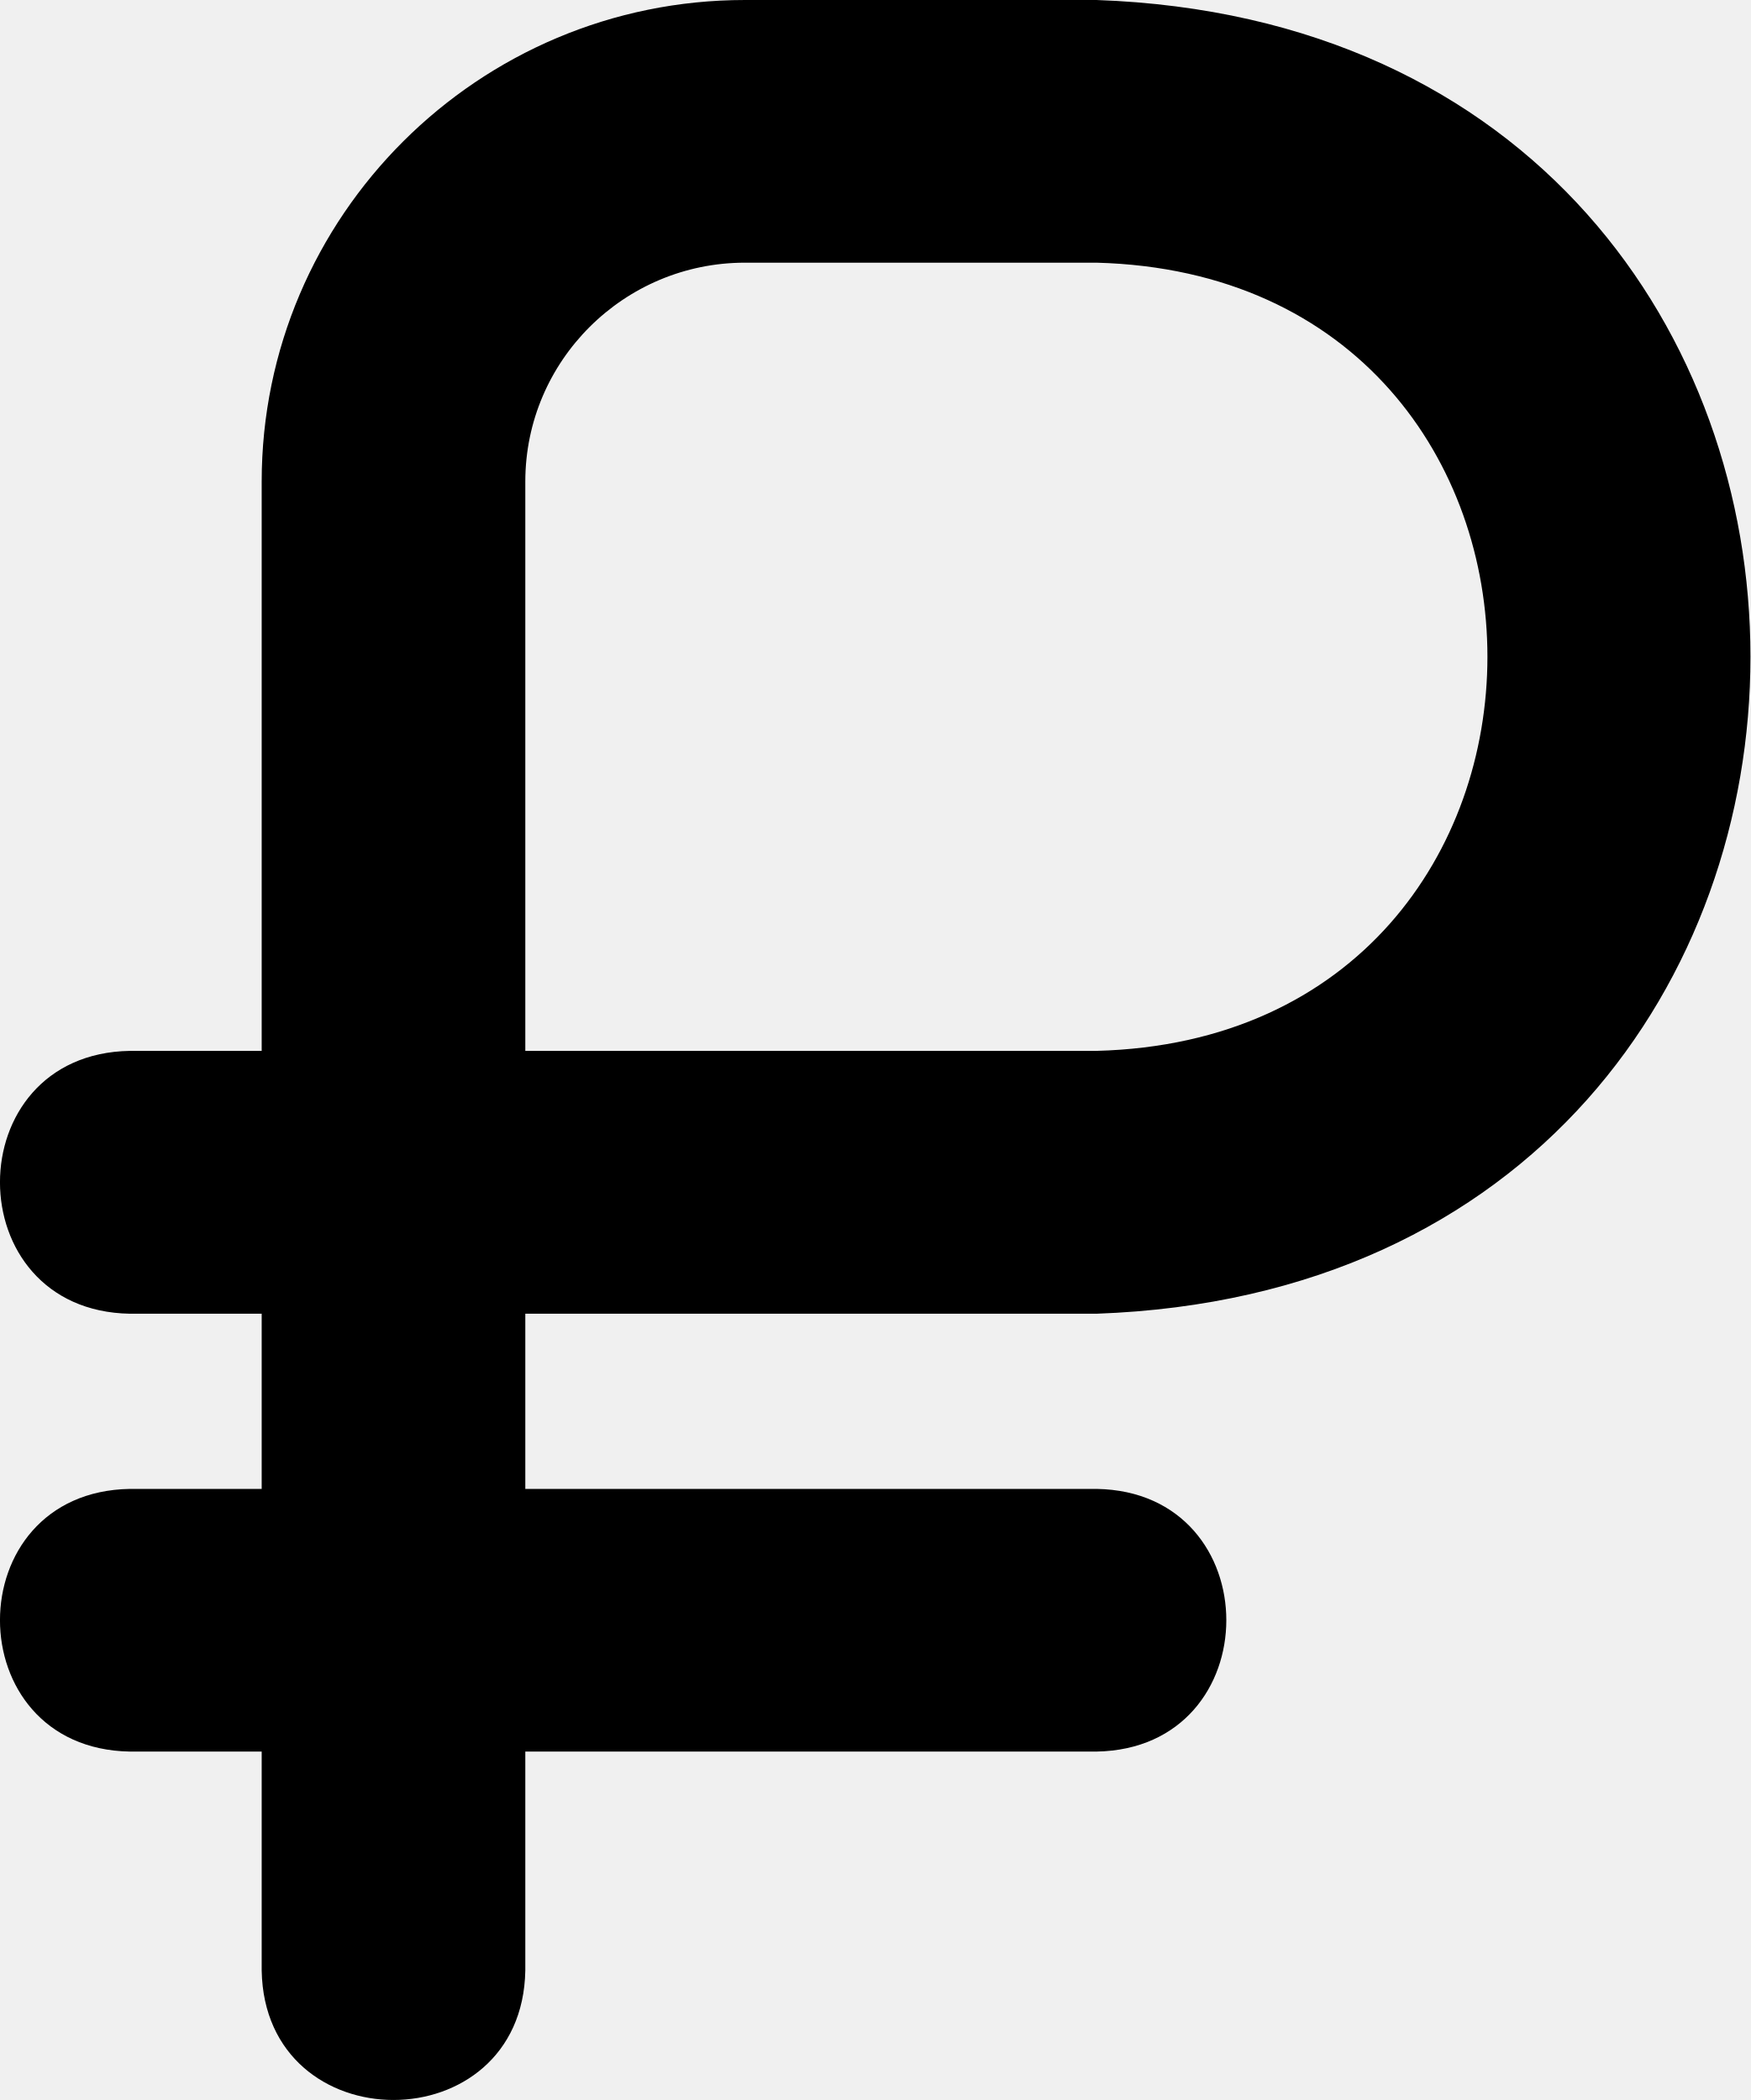
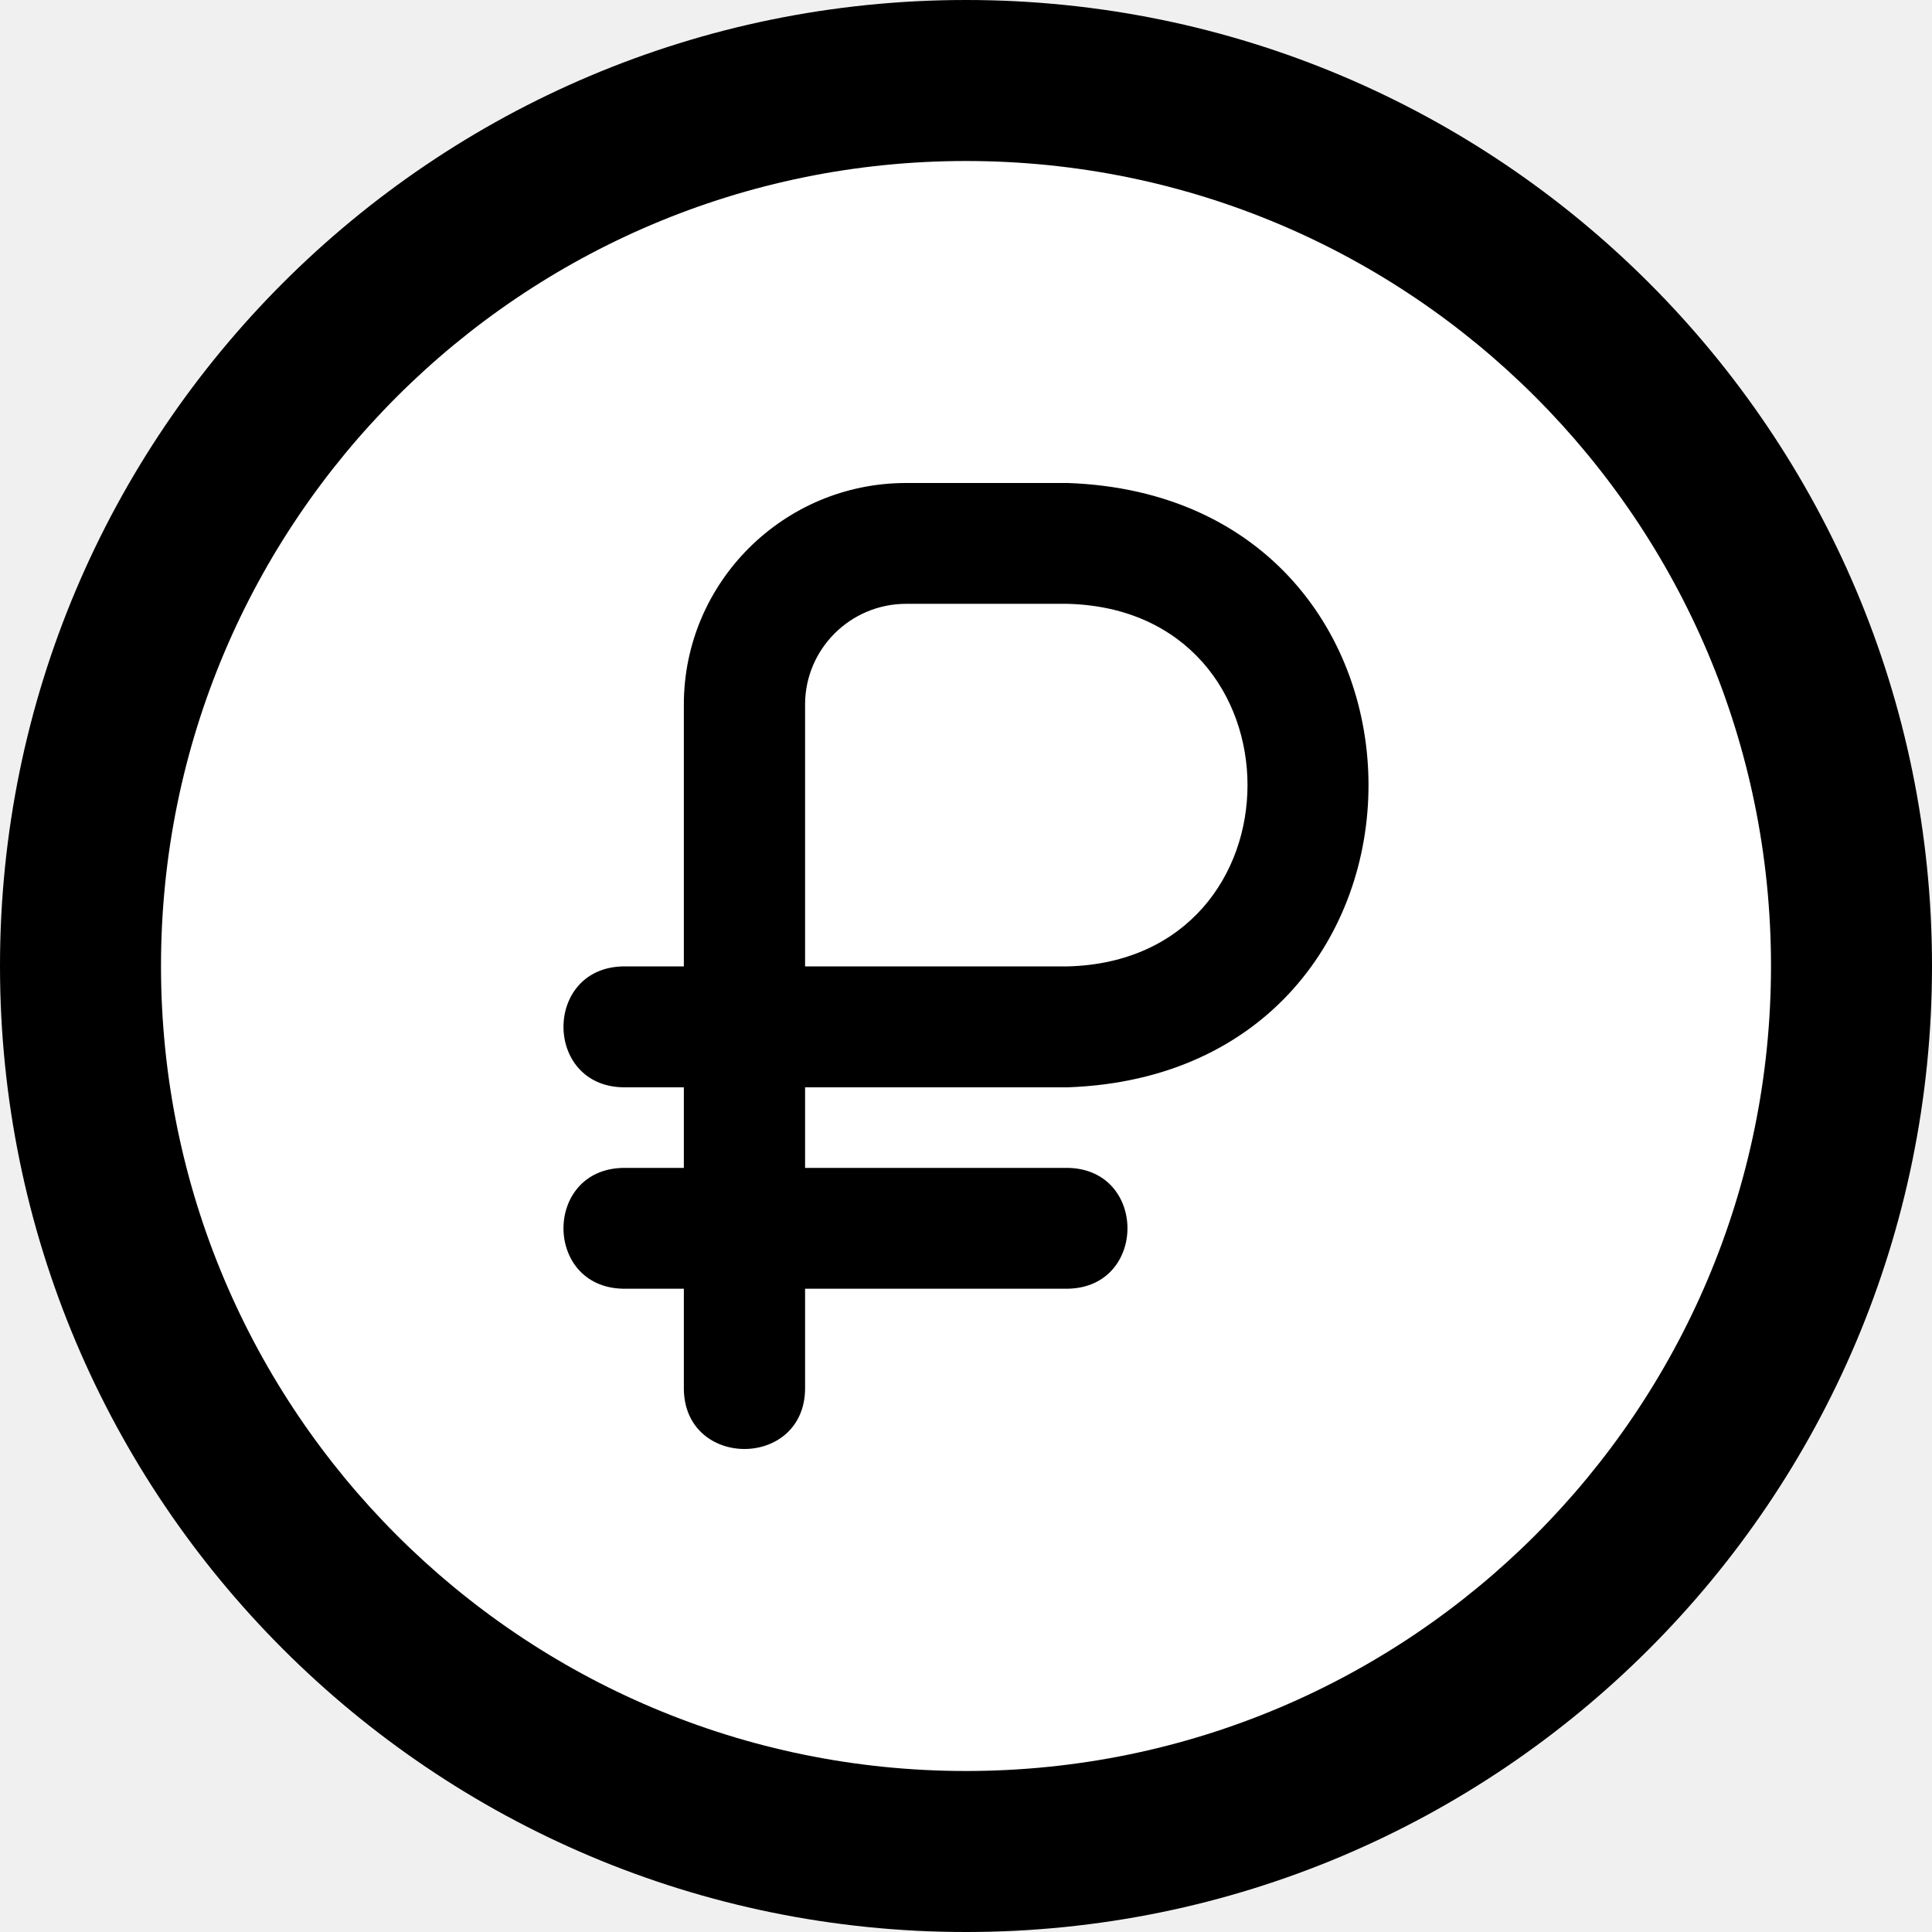
- <svg xmlns="http://www.w3.org/2000/svg" width="10" height="12" viewBox="0 0 10 12">
-   <path d="M6.264 7.507C11.247 7.33 11.244 0.175 6.264 0H4.256C2.733 0 1.495 1.235 1.495 2.752V6.005H0.742C-0.248 6.022 -0.247 7.49 0.742 7.507H1.495V8.508H0.742C-0.248 8.525 -0.247 9.992 0.742 10.009H1.495V11.26C1.512 12.247 2.984 12.246 3.001 11.26V10.009H6.264C7.253 9.992 7.253 8.524 6.264 8.508H3.001V7.507H6.264ZM3.001 2.752C3.001 2.062 3.564 1.501 4.256 1.501H6.264C9.243 1.579 9.241 5.928 6.264 6.005H3.001V2.752Z" />
+ <svg xmlns="http://www.w3.org/2000/svg" width="24" height="24" viewBox="0 0 24 24">
+   <circle cx="12" cy="12" r="12" />
+   <circle cx="12" cy="12" r="10" fill="white" />
+   <path d="M13.264 13.507C18.247 13.33 18.244 6.175 13.264 6H11.256C9.733 6 8.495 7.235 8.495 8.752V12.005H7.742C6.752 12.022 6.753 13.49 7.742 13.507H8.495V14.508H7.742C6.752 14.525 6.753 15.992 7.742 16.009H8.495V17.26C8.512 18.247 9.984 18.246 10.001 17.26V16.009H13.264C14.253 15.992 14.253 14.524 13.264 14.508H10.001V13.507H13.264ZM10.001 8.752C10.001 8.062 10.564 7.501 11.256 7.501H13.264C16.242 7.579 16.241 11.928 13.264 12.005H10.001V8.752Z" />
</svg>
